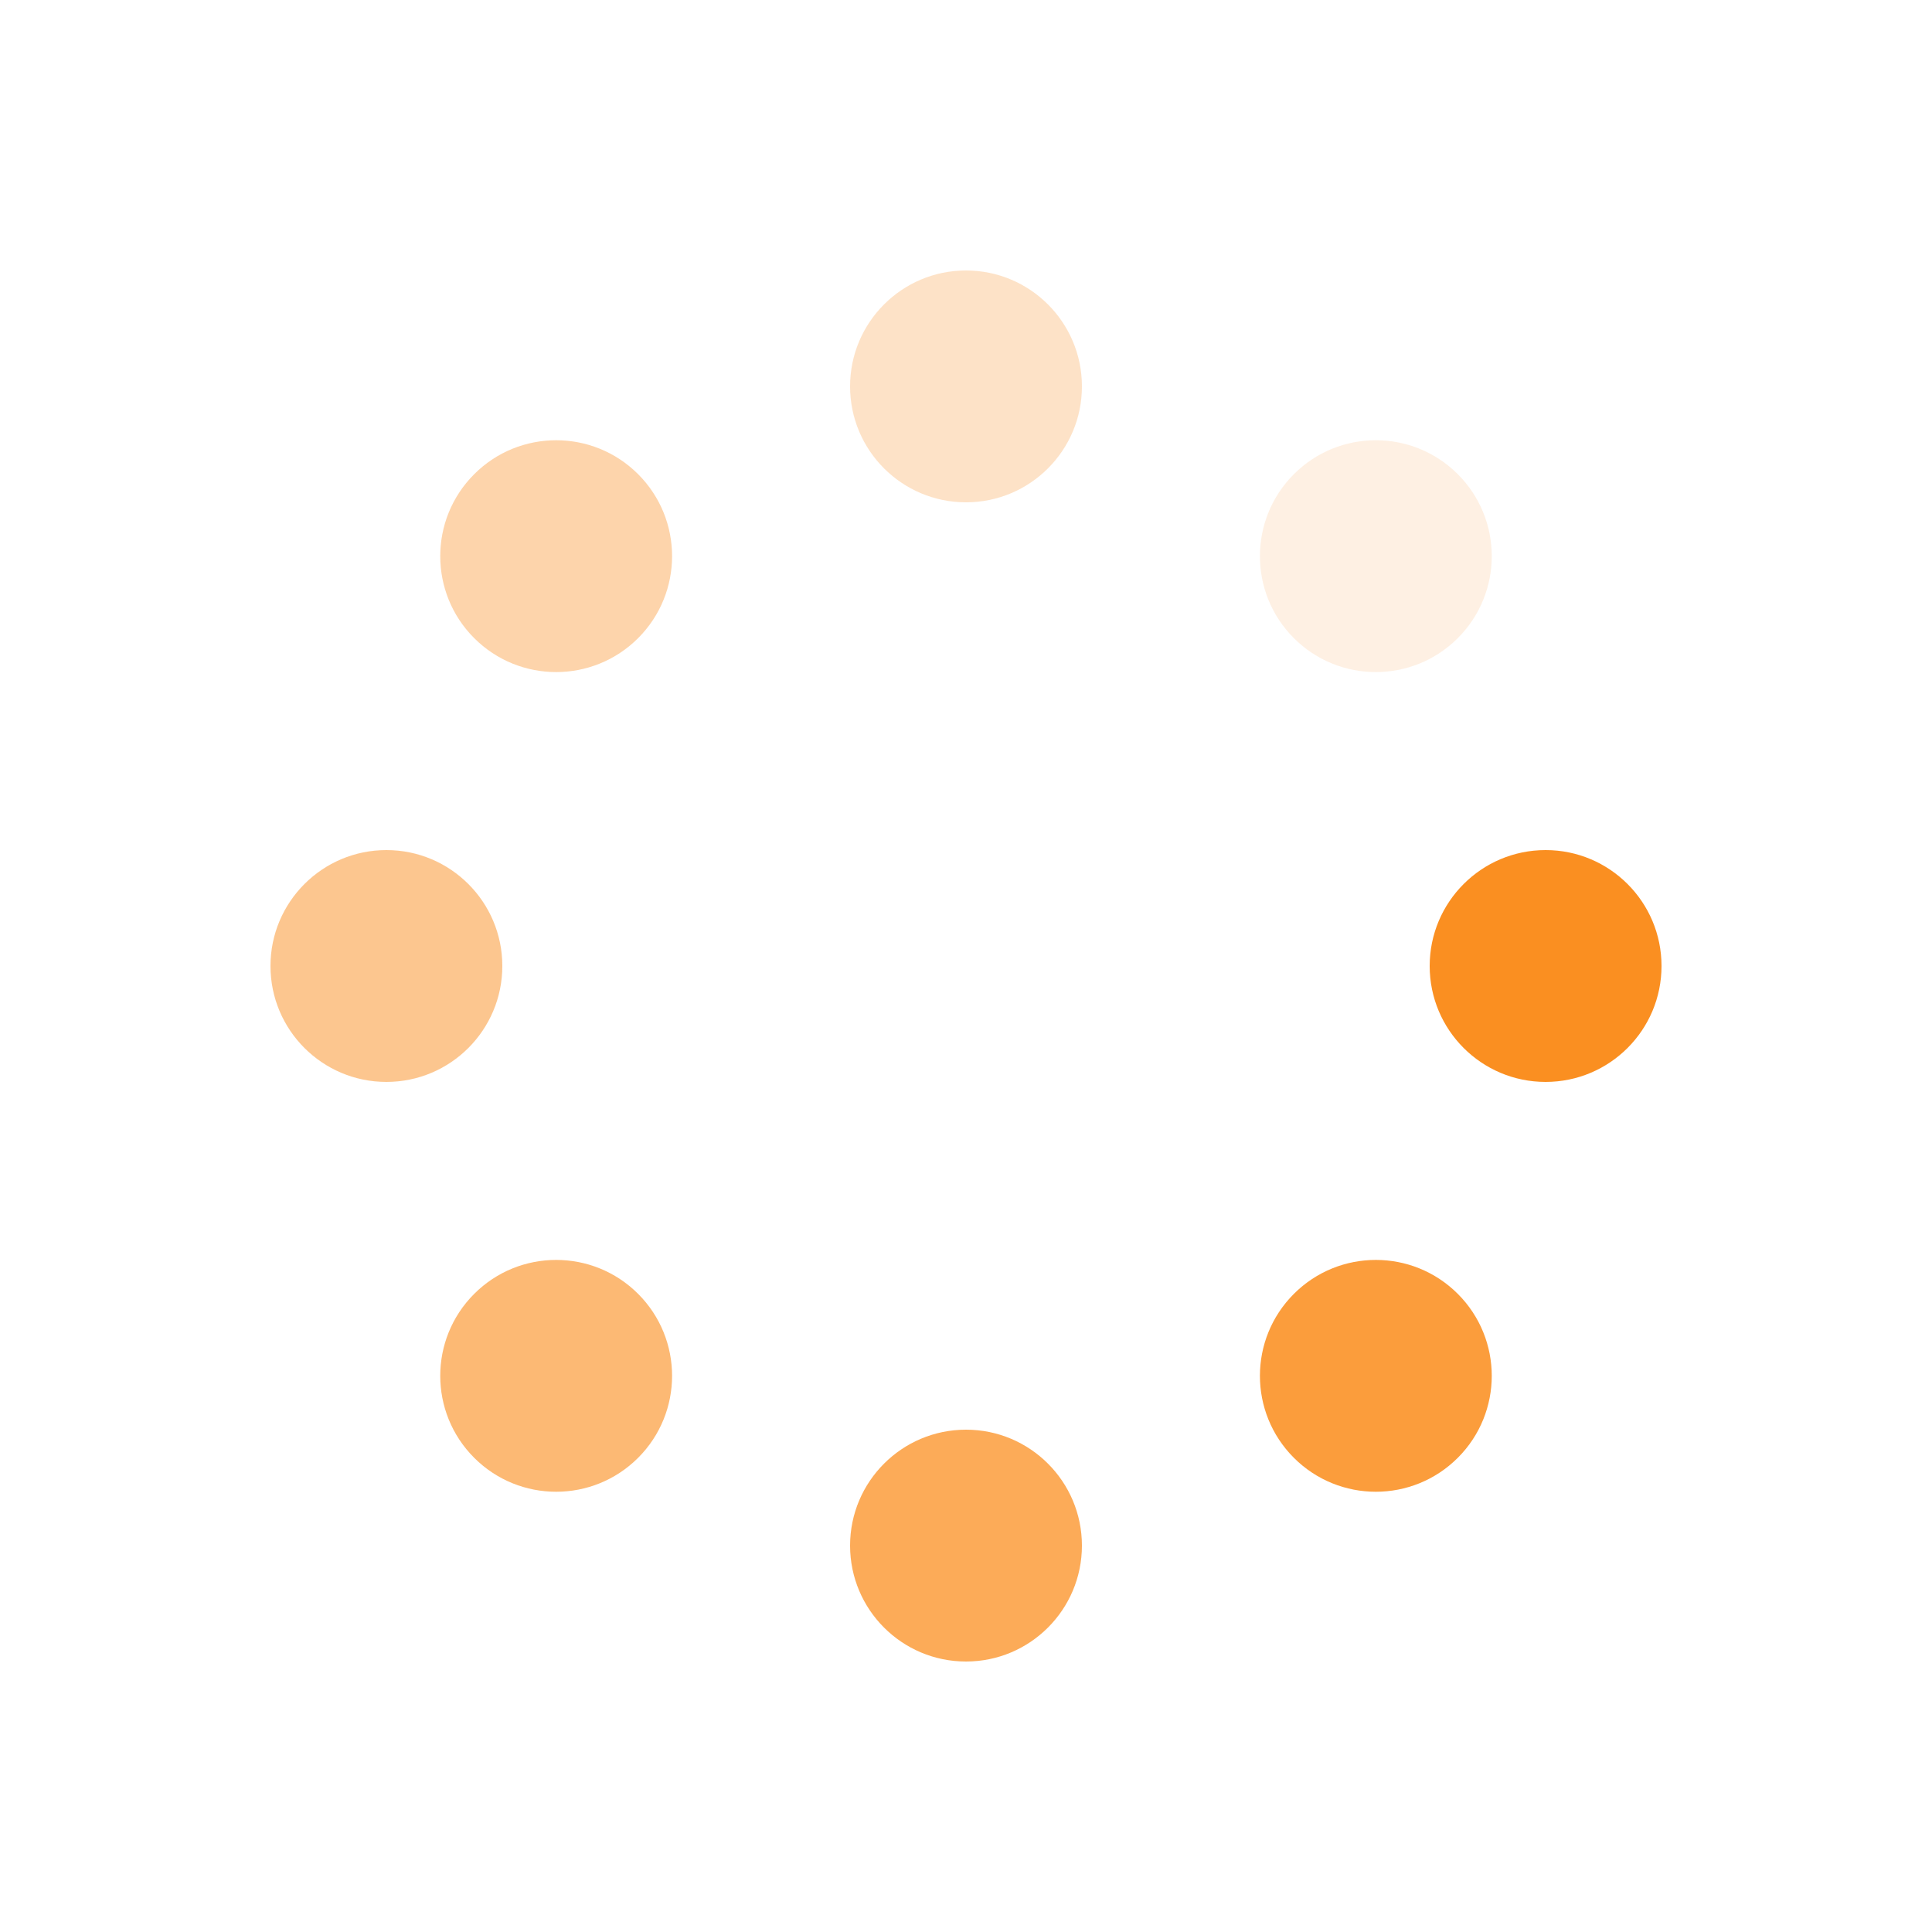
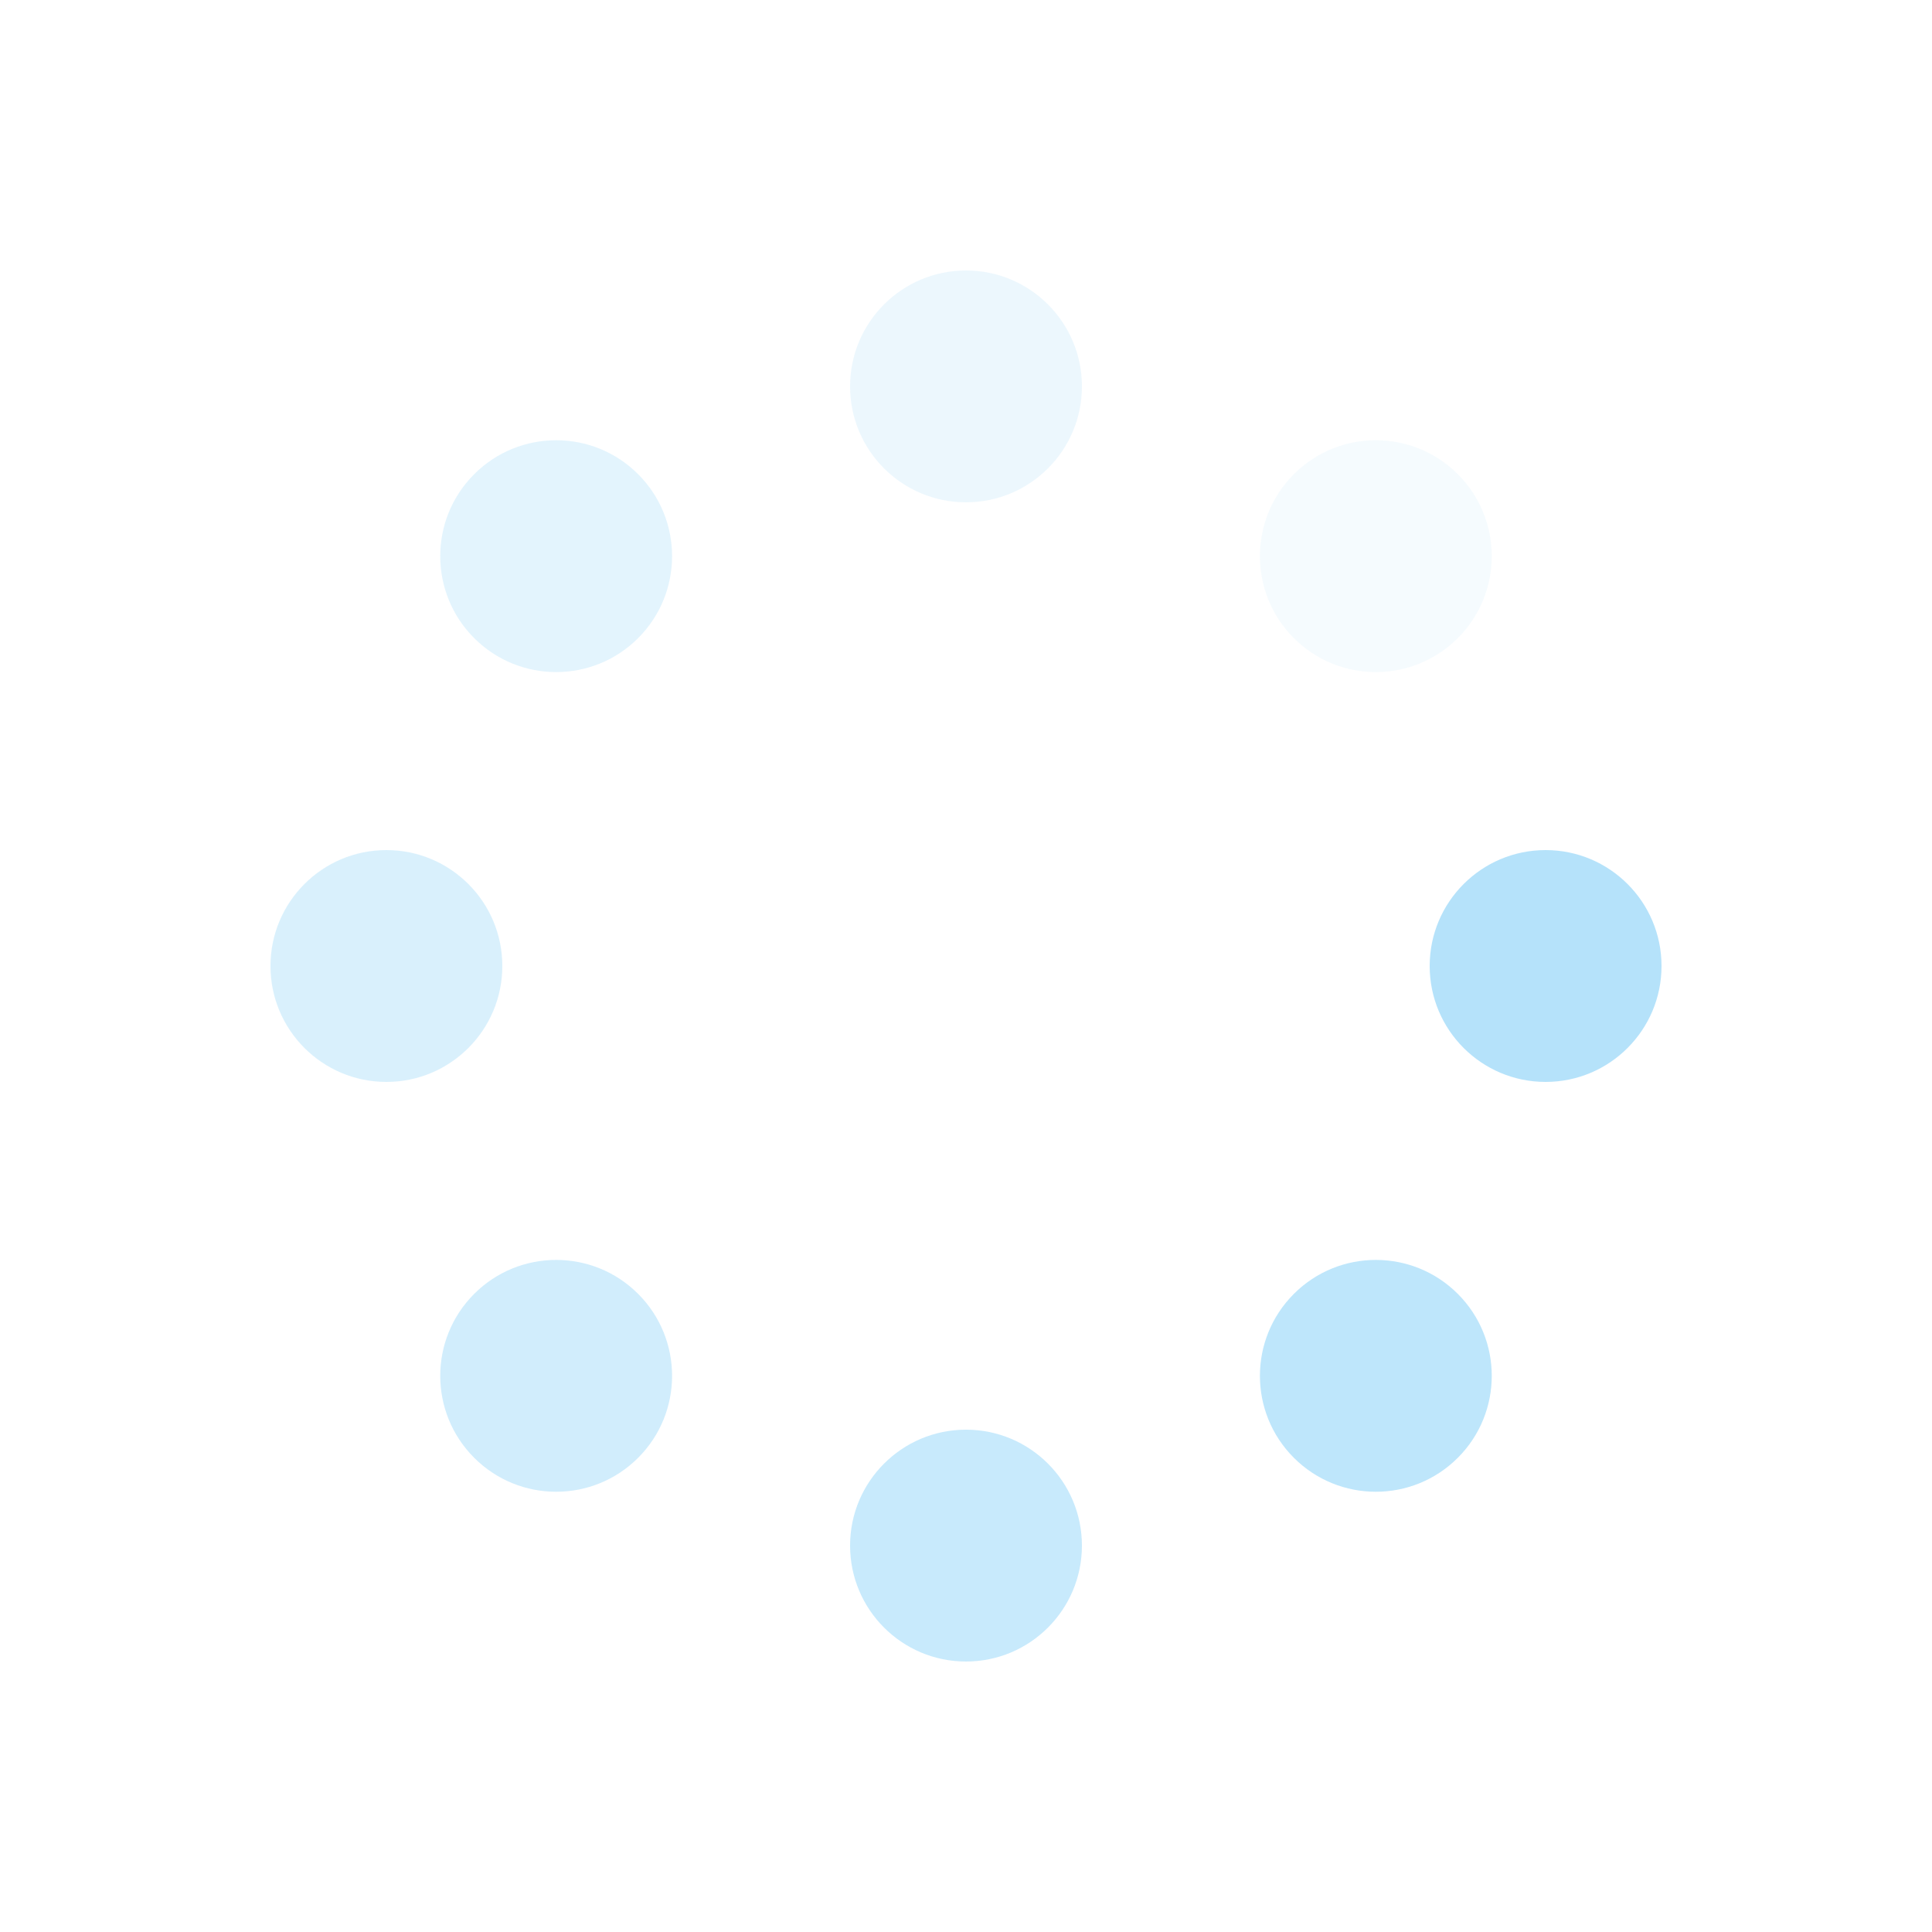
<svg xmlns="http://www.w3.org/2000/svg" style="margin:auto;background:#ffffff00;display:block;" width="200px" height="200px" viewBox="0 0 100 100" preserveAspectRatio="xMidYMid">
  <g transform="translate(80,50)">
    <g transform="rotate(0)">
-       <circle cx="0" cy="0" r="6" fill="#fa8f21" fill-opacity="1">
+       <circle cx="0" cy="0" r="6" fill="#B5E2FA" fill-opacity="1">
        <animateTransform attributeName="transform" type="scale" begin="-0.875s" values="1.5 1.5;1 1" keyTimes="0;1" dur="1s" repeatCount="indefinite" />
        <animate attributeName="fill-opacity" keyTimes="0;1" dur="1s" repeatCount="indefinite" values="1;0" begin="-0.875s" />
      </circle>
    </g>
  </g>
  <g transform="translate(71.2132,71.2132)">
    <g transform="rotate(45)">
-       <circle cx="0" cy="0" r="6" fill="#fa8f21" fill-opacity="0.875">
+       <circle cx="0" cy="0" r="6" fill="#B5E2FA" fill-opacity="0.875">
        <animateTransform attributeName="transform" type="scale" begin="-0.75s" values="1.5 1.5;1 1" keyTimes="0;1" dur="1s" repeatCount="indefinite" />
        <animate attributeName="fill-opacity" keyTimes="0;1" dur="1s" repeatCount="indefinite" values="1;0" begin="-0.75s" />
      </circle>
    </g>
  </g>
  <g transform="translate(50,80)">
    <g transform="rotate(90)">
-       <circle cx="0" cy="0" r="6" fill="#fa8f21" fill-opacity="0.75">
+       <circle cx="0" cy="0" r="6" fill="#B5E2FA" fill-opacity="0.75">
        <animateTransform attributeName="transform" type="scale" begin="-0.625s" values="1.5 1.5;1 1" keyTimes="0;1" dur="1s" repeatCount="indefinite" />
        <animate attributeName="fill-opacity" keyTimes="0;1" dur="1s" repeatCount="indefinite" values="1;0" begin="-0.625s" />
      </circle>
    </g>
  </g>
  <g transform="translate(28.7868,71.2132)">
    <g transform="rotate(135)">
-       <circle cx="0" cy="0" r="6" fill="#fa8f21" fill-opacity="0.625">
+       <circle cx="0" cy="0" r="6" fill="#B5E2FA" fill-opacity="0.625">
        <animateTransform attributeName="transform" type="scale" begin="-0.5s" values="1.5 1.5;1 1" keyTimes="0;1" dur="1s" repeatCount="indefinite" />
        <animate attributeName="fill-opacity" keyTimes="0;1" dur="1s" repeatCount="indefinite" values="1;0" begin="-0.5s" />
      </circle>
    </g>
  </g>
  <g transform="translate(20,50)">
    <g transform="rotate(180)">
-       <circle cx="0" cy="0" r="6" fill="#fa8f21" fill-opacity="0.5">
+       <circle cx="0" cy="0" r="6" fill="#B5E2FA" fill-opacity="0.5">
        <animateTransform attributeName="transform" type="scale" begin="-0.375s" values="1.5 1.5;1 1" keyTimes="0;1" dur="1s" repeatCount="indefinite" />
        <animate attributeName="fill-opacity" keyTimes="0;1" dur="1s" repeatCount="indefinite" values="1;0" begin="-0.375s" />
      </circle>
    </g>
  </g>
  <g transform="translate(28.7868,28.7868)">
    <g transform="rotate(225)">
-       <circle cx="0" cy="0" r="6" fill="#fa8f21" fill-opacity="0.375">
+       <circle cx="0" cy="0" r="6" fill="#B5E2FA" fill-opacity="0.375">
        <animateTransform attributeName="transform" type="scale" begin="-0.25s" values="1.5 1.5;1 1" keyTimes="0;1" dur="1s" repeatCount="indefinite" />
        <animate attributeName="fill-opacity" keyTimes="0;1" dur="1s" repeatCount="indefinite" values="1;0" begin="-0.25s" />
      </circle>
    </g>
  </g>
  <g transform="translate(50,20)">
    <g transform="rotate(270)">
-       <circle cx="0" cy="0" r="6" fill="#fa8f21" fill-opacity="0.25">
+       <circle cx="0" cy="0" r="6" fill="#B5E2FA" fill-opacity="0.25">
        <animateTransform attributeName="transform" type="scale" begin="-0.125s" values="1.5 1.5;1 1" keyTimes="0;1" dur="1s" repeatCount="indefinite" />
        <animate attributeName="fill-opacity" keyTimes="0;1" dur="1s" repeatCount="indefinite" values="1;0" begin="-0.125s" />
      </circle>
    </g>
  </g>
  <g transform="translate(71.2132,28.7868)">
    <g transform="rotate(315)">
-       <circle cx="0" cy="0" r="6" fill="#fa8f21" fill-opacity="0.125">
+       <circle cx="0" cy="0" r="6" fill="#B5E2FA" fill-opacity="0.125">
        <animateTransform attributeName="transform" type="scale" begin="0s" values="1.5 1.5;1 1" keyTimes="0;1" dur="1s" repeatCount="indefinite" />
        <animate attributeName="fill-opacity" keyTimes="0;1" dur="1s" repeatCount="indefinite" values="1;0" begin="0s" />
      </circle>
    </g>
  </g>
</svg>
